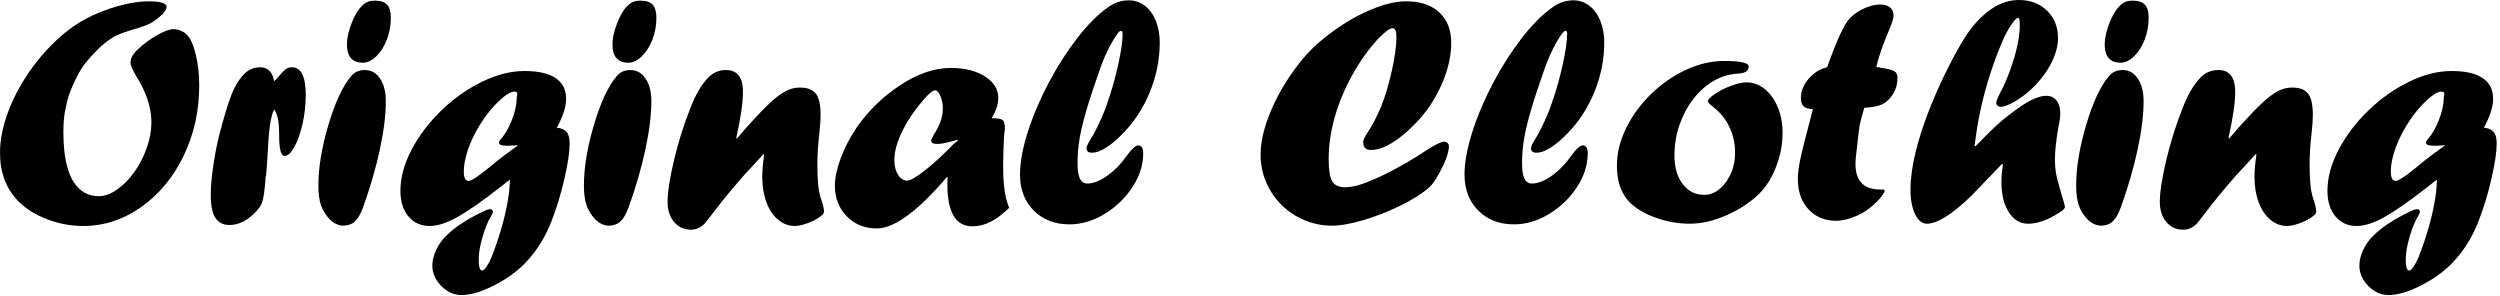
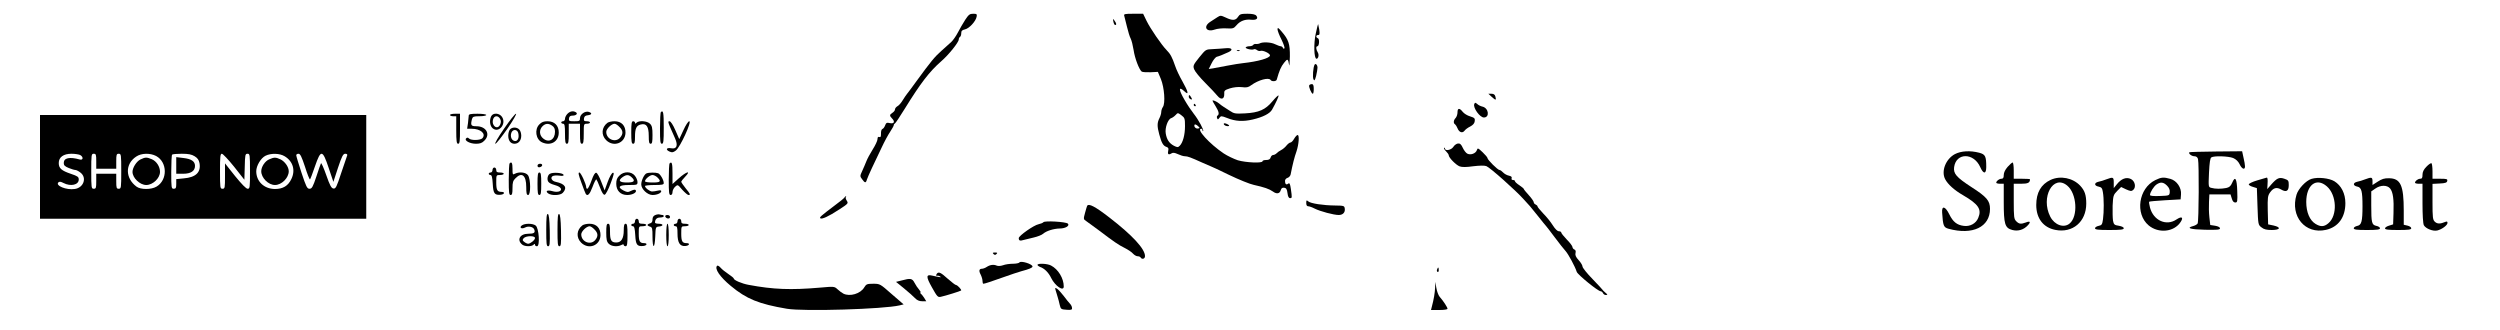
- <svg xmlns="http://www.w3.org/2000/svg" width="100%" height="100%" viewBox="0 0 753 89" version="1.1" xml:space="preserve" style="fill-rule:evenodd;clip-rule:evenodd;stroke-linejoin:round;stroke-miterlimit:2;">
-   <g transform="matrix(1.61681,0,0,1,-28.4459,-2.51953)">
-     <path d="M36.107,16.924C34.717,19.17 33.706,21.017 33.071,22.466C32.437,23.914 31.758,25.99 31.033,28.691C30.489,30.645 30.097,32.712 29.855,34.893C29.553,36.813 29.402,39.287 29.402,42.314C29.402,46.579 29.654,50.135 30.157,52.983C30.66,55.832 31.405,57.98 32.392,59.429C33.379,60.877 34.566,61.602 35.956,61.602C37.083,61.602 38.236,60.934 39.414,59.6C40.591,58.265 41.658,56.515 42.615,54.351C43.571,52.186 44.341,49.769 44.925,47.1C45.509,44.43 45.801,41.859 45.801,39.385C45.801,34.925 44.855,30.27 42.962,25.42C42.257,23.467 41.905,22.132 41.905,21.416C41.905,20.081 42.358,18.747 43.264,17.412C44.291,15.817 45.469,14.401 46.797,13.164C48.126,11.927 49.173,11.309 49.938,11.309C50.381,11.309 50.849,11.479 51.343,11.821C51.836,12.163 52.213,12.594 52.475,13.115C53.119,14.189 53.653,16.167 54.076,19.048C54.499,21.929 54.71,24.98 54.71,28.203C54.71,35.885 53.739,42.974 51.796,49.468C49.853,55.962 47.215,61.105 43.883,64.897C40.551,68.69 36.942,70.586 33.056,70.586C30.822,70.586 28.607,69.919 26.412,68.584C24.218,67.249 22.436,65.459 21.067,63.213C18.752,59.469 17.594,54.57 17.594,48.516C17.594,45 18.017,41.273 18.862,37.334C19.708,33.395 20.871,29.562 22.35,25.835C23.83,22.108 25.542,18.698 27.484,15.605C29.427,12.513 31.426,10.072 33.479,8.281C35.352,6.654 37.365,5.352 39.519,4.375C41.674,3.398 43.566,2.91 45.197,2.91C47.492,2.91 48.64,3.48 48.64,4.619C48.64,5.075 48.398,5.775 47.915,6.719C47.029,8.053 46.259,8.997 45.605,9.551C44.95,10.104 43.878,10.723 42.388,11.406C40.778,12.188 39.61,12.896 38.885,13.53C38.16,14.165 37.234,15.296 36.107,16.924Z" style="fill-rule:nonzero;" />
-     <path d="M67.183,55.107L67.062,56.084C67.062,56.637 67.022,57.435 66.941,58.477C66.861,60.072 66.75,61.374 66.609,62.383C66.468,63.392 66.257,64.23 65.975,64.897C65.693,65.565 65.31,66.273 64.827,67.021C63.357,69.202 61.877,70.293 60.388,70.293C59.18,70.293 58.289,69.577 57.715,68.145C57.141,66.712 56.854,64.401 56.854,61.211C56.854,58.672 57.03,55.539 57.383,51.812C57.735,48.084 58.163,44.74 58.666,41.777L58.908,40.508C58.908,40.313 58.968,39.906 59.089,39.287C59.834,34.86 60.518,31.58 61.143,29.448C61.767,27.316 62.522,25.599 63.408,24.297C64.193,23.288 65.079,22.783 66.065,22.783C67.495,22.783 68.36,24.183 68.662,26.982C68.944,26.592 69.216,26.136 69.478,25.615C70.062,24.476 70.515,23.719 70.837,23.345C71.159,22.97 71.532,22.783 71.954,22.783C73.686,22.783 74.552,25.55 74.552,31.084C74.552,34.111 74.35,37.041 73.948,39.873C73.545,42.705 73.036,45.016 72.422,46.807C71.808,48.597 71.199,49.492 70.595,49.492C69.931,49.492 69.599,47.458 69.599,43.389C69.599,41.24 69.523,39.556 69.372,38.335C69.221,37.114 68.985,36.162 68.662,35.479C68.058,37.301 67.666,41.468 67.485,47.979C67.344,51.755 67.243,54.131 67.183,55.107Z" style="fill-rule:nonzero;" />
-     <path d="M81.432,70.488C80.526,70.391 79.702,69.723 78.958,68.486C78.214,67.184 77.686,65.776 77.375,64.263C77.063,62.749 76.907,60.788 76.907,58.379C76.907,53.008 77.526,46.945 78.764,40.19C80.003,33.436 81.407,28.545 82.977,25.518C83.601,24.248 84.466,23.613 85.573,23.613C86.741,23.613 87.682,24.476 88.396,26.201C89.111,27.926 89.468,30.188 89.468,32.988C89.468,37.121 89.1,41.963 88.364,47.512C87.627,53.062 86.593,58.831 85.262,64.82C84.739,67.231 84.095,68.859 83.331,69.706C82.808,70.228 82.195,70.488 81.491,70.488L81.432,70.488ZM85.061,21.416C83.169,21.318 82.222,19.479 82.222,15.898C82.222,14.108 82.499,12.033 83.053,9.673C83.607,7.313 84.236,5.563 84.94,4.424C85.303,3.805 85.67,3.366 86.043,3.105C86.415,2.845 86.893,2.715 87.477,2.715C88.484,2.715 89.224,3.114 89.697,3.911C90.17,4.709 90.407,6.035 90.407,7.891C90.407,10.202 90.16,12.391 89.667,14.458C89.173,16.525 88.514,18.201 87.689,19.487C86.863,20.773 86.018,21.416 85.152,21.416L85.061,21.416Z" style="fill-rule:nonzero;" />
-     <path d="M114.144,46.221L114.144,46.416L114.023,46.221C113.902,46.286 113.741,46.318 113.54,46.318C113.158,46.383 112.674,46.416 112.09,46.416C111.064,46.416 110.55,46.107 110.55,45.488C110.55,45.163 110.681,44.772 110.943,44.316C111.708,42.917 112.367,41.077 112.921,38.799C113.475,36.52 113.782,34.453 113.842,32.598C113.842,32.142 113.862,31.735 113.902,31.377C113.923,31.247 113.938,31.133 113.948,31.035C113.958,30.938 113.963,30.856 113.963,30.791C113.963,30.335 113.772,30.107 113.389,30.107C112.604,30.107 111.396,31.475 109.765,34.209C108.738,35.967 107.772,38.05 106.866,40.459C105.96,42.868 105.255,45.277 104.752,47.686C104.248,50.094 103.997,52.259 103.997,54.18C103.997,56.068 104.289,57.012 104.873,57.012C105.436,57.012 106.856,55.482 109.131,52.422C110.158,50.99 111.829,48.923 114.144,46.221ZM112.604,56.621L111.788,57.598C111.728,57.695 111.632,57.826 111.502,57.988C111.371,58.151 111.205,58.363 111.003,58.623C107.52,63.018 104.787,66.11 102.804,67.9C100.821,69.691 99.094,70.586 97.625,70.586C95.994,70.586 94.68,69.626 93.683,67.705C92.687,65.785 92.188,63.213 92.188,59.99C92.188,55.986 92.888,51.844 94.287,47.563C95.687,43.283 97.534,39.352 99.829,35.771C102.124,32.191 104.641,29.318 107.379,27.153C110.117,24.989 112.765,23.906 115.322,23.906C117.839,23.906 119.756,24.606 121.075,26.006C122.394,27.406 123.053,29.505 123.053,32.305C123.053,34.648 122.479,37.546 121.332,40.996C122.157,41.094 122.761,41.509 123.144,42.241C123.526,42.974 123.718,44.121 123.718,45.684C123.718,48.223 123.395,51.763 122.751,56.304C122.107,60.845 121.322,65.036 120.396,68.877C119.268,73.727 117.657,77.943 115.564,81.523C113.973,84.225 112,86.545 109.644,88.481C107.289,90.418 105.265,91.387 103.574,91.387C102.165,91.387 100.906,90.475 99.799,88.652C98.692,86.829 98.138,84.779 98.138,82.5C98.138,80.97 98.38,79.383 98.863,77.739C99.346,76.095 99.97,74.687 100.735,73.516C102.306,70.944 104.611,68.503 107.651,66.191C108.215,65.736 108.648,65.508 108.95,65.508C109.07,65.508 109.181,65.589 109.282,65.752C109.383,65.915 109.433,66.094 109.433,66.289C109.433,66.517 109.312,66.956 109.07,67.607C108.466,69.268 107.933,71.392 107.47,73.979C107.007,76.567 106.775,78.805 106.775,80.693C106.775,82.907 106.987,84.014 107.409,84.014C107.631,84.014 107.908,83.615 108.24,82.817C108.573,82.02 108.87,81.117 109.131,80.107C110.843,73.076 111.938,66.565 112.416,60.574C112.479,59.695 112.541,58.378 112.604,56.621Z" style="fill-rule:nonzero;" />
-     <path d="M130.9,70.488C129.995,70.391 129.17,69.723 128.426,68.486C127.682,67.184 127.154,65.776 126.843,64.263C126.531,62.749 126.375,60.788 126.375,58.379C126.375,53.008 126.994,46.945 128.233,40.19C129.471,33.436 130.875,28.545 132.445,25.518C133.069,24.248 133.934,23.613 135.041,23.613C136.209,23.613 137.15,24.476 137.864,26.201C138.579,27.926 138.936,30.188 138.936,32.988C138.936,37.121 138.568,41.963 137.832,47.512C137.095,53.062 136.061,58.831 134.73,64.82C134.207,67.231 133.563,68.859 132.799,69.706C132.277,70.228 131.663,70.488 130.96,70.488L130.9,70.488ZM134.529,21.416C132.637,21.318 131.69,19.479 131.69,15.898C131.69,14.108 131.967,12.033 132.521,9.673C133.075,7.313 133.704,5.563 134.408,4.424C134.771,3.805 135.138,3.366 135.511,3.105C135.883,2.845 136.361,2.715 136.945,2.715C137.952,2.715 138.692,3.114 139.165,3.911C139.638,4.709 139.875,6.035 139.875,7.891C139.875,10.202 139.628,12.391 139.135,14.458C138.642,16.525 137.982,18.201 137.157,19.487C136.331,20.773 135.486,21.416 134.62,21.416L134.529,21.416Z" style="fill-rule:nonzero;" />
-     <path d="M154.873,44.255L156.693,40.827C158.534,37.531 159.993,35.075 161.069,33.461C162.145,31.846 163.11,30.68 163.965,29.963C164.82,29.245 165.69,28.887 166.575,28.887C168.003,28.887 169.009,29.505 169.592,30.742C170.176,31.979 170.468,34.128 170.468,37.188C170.468,38.457 170.387,40.329 170.226,42.803C169.984,46.09 169.864,49.183 169.864,52.08C169.864,55.335 169.964,57.972 170.166,59.99C170.307,61.227 170.518,62.464 170.8,63.701C171.001,64.873 171.102,65.671 171.102,66.094C171.102,66.615 170.981,67.021 170.739,67.314C170.115,68.193 169.29,68.958 168.263,69.609C167.236,70.26 166.37,70.586 165.666,70.586C164.518,70.586 163.476,69.951 162.54,68.682C161.604,67.412 160.879,65.654 160.366,63.408C159.852,61.162 159.595,58.623 159.595,55.791C159.595,53.903 159.716,51.673 159.958,49.102L159.837,48.906C158.971,50.469 158.272,51.706 157.738,52.617C157.205,53.529 156.706,54.391 156.243,55.205C153.988,59.372 152.076,63.132 150.505,66.484C149.901,67.786 149.348,68.926 148.844,69.902C148.099,71.107 147.254,71.709 146.307,71.709C145.019,71.709 143.972,70.928 143.167,69.365C142.361,67.803 141.959,65.785 141.959,63.311C141.959,61.781 142.069,59.909 142.291,57.695C142.512,55.482 142.809,53.114 143.182,50.591C143.554,48.068 143.997,45.472 144.51,42.803C145.024,40.133 145.583,37.594 146.187,35.186C147.113,31.182 148.24,28.057 149.569,25.811C150.475,24.346 151.573,23.613 152.861,23.613C154.956,23.613 156.003,25.811 156.003,30.205C156.003,33.428 155.586,38.046 154.753,44.059L154.873,44.255Z" style="fill-rule:nonzero;" />
-     <path d="M195.957,44.609L195.383,44.902C193.933,45.553 192.886,45.879 192.242,45.879C191.457,45.879 191.064,45.553 191.064,44.902C191.064,44.674 191.225,44.072 191.547,43.096C192.675,40.329 193.239,37.725 193.239,35.283C193.239,33.883 193.088,32.606 192.786,31.45C192.484,30.295 192.151,29.717 191.789,29.717C191.467,29.717 190.974,30.27 190.309,31.377C188.437,34.665 186.952,38.034 185.855,41.484C184.757,44.935 184.209,48.011 184.209,50.713C184.209,52.503 184.435,53.984 184.888,55.156C185.341,56.328 185.91,56.914 186.595,56.914C187.178,56.914 188.271,55.905 189.871,53.887C191.472,51.868 193.269,49.199 195.262,45.879L196.077,44.805L195.957,44.609ZM194.145,55.791L194.145,55.986L194.024,55.791C192.151,59.339 190.435,62.244 188.875,64.507C187.314,66.769 185.875,68.47 184.556,69.609C183.237,70.749 182.024,71.318 180.917,71.318C178.662,71.318 176.8,70.098 175.33,67.656C173.86,65.215 173.125,62.122 173.125,58.379C173.125,56.068 173.488,53.333 174.212,50.176C174.937,47.018 175.934,43.926 177.202,40.898C179.316,35.951 181.974,31.751 185.175,28.301C188.477,24.753 191.658,22.979 194.718,22.979C197.295,22.979 199.415,23.833 201.076,25.542C202.737,27.251 203.567,29.408 203.567,32.012C203.567,33.932 203.154,35.967 202.329,38.115C203.416,38.115 204.101,38.302 204.382,38.677C204.664,39.051 204.805,39.922 204.805,41.289C204.805,41.159 204.755,41.826 204.654,43.291C204.533,46.514 204.473,49.525 204.473,52.324C204.473,53.789 204.483,54.896 204.503,55.645C204.523,56.393 204.564,57.256 204.624,58.232C204.684,59.209 204.745,59.99 204.805,60.576C204.966,62.106 205.228,63.62 205.591,65.117C204.382,67.038 203.225,68.446 202.117,69.341C201.01,70.236 199.883,70.684 198.735,70.684C195.634,70.684 194.084,66.484 194.084,58.086C194.084,57.109 194.104,56.344 194.145,55.791Z" style="fill-rule:nonzero;" />
-     <path d="M223.892,33.477C224.697,29.798 225.372,25.949 225.915,21.929C226.459,17.909 226.731,14.824 226.731,12.676C226.731,12.09 226.63,11.797 226.429,11.797C226.107,11.797 225.543,12.961 224.737,15.288C223.932,17.616 223.258,19.984 222.714,22.393C221.546,27.699 220.645,32.101 220.011,35.601C219.377,39.1 218.939,42.038 218.697,44.414C218.456,46.79 218.335,49.215 218.335,51.689C218.335,53.805 218.481,55.352 218.773,56.328C219.065,57.305 219.533,57.793 220.177,57.793C221.285,57.793 222.523,57.004 223.892,55.425C225.261,53.846 226.499,51.771 227.607,49.199C228.472,47.279 229.147,46.318 229.63,46.318C230.254,46.318 230.566,47.116 230.566,48.711C230.566,52.194 229.892,55.596 228.543,58.916C227.194,62.236 225.457,64.93 223.333,66.997C221.209,69.064 219.04,70.098 216.825,70.098C214.107,70.098 211.892,68.714 210.181,65.947C208.47,63.18 207.614,59.567 207.614,55.107C207.614,51.462 208.097,47.189 209.064,42.29C210.03,37.391 211.324,32.459 212.944,27.495C214.565,22.531 216.342,18.031 218.275,13.994C220.207,9.958 222.12,6.865 224.013,4.717C225.18,3.317 226.479,2.617 227.909,2.617C228.996,2.617 229.982,3.162 230.868,4.253C231.754,5.343 232.439,6.865 232.922,8.818C233.405,10.771 233.647,12.936 233.647,15.313C233.647,20.423 233.027,25.42 231.789,30.303C230.551,35.186 228.825,39.417 226.61,42.998C225.563,44.723 224.556,46.074 223.59,47.051C222.623,48.027 221.778,48.516 221.053,48.516C220.348,48.516 219.996,48.076 219.996,47.197C219.996,46.709 220.258,45.781 220.781,44.414C221.486,42.624 222.311,39.922 223.258,36.309C223.338,35.951 223.429,35.568 223.529,35.161C223.63,34.754 223.751,34.193 223.892,33.477Z" style="fill-rule:nonzero;" />
-     <path d="M274.9,34.6C275.685,31.344 276.355,27.69 276.908,23.638C277.462,19.585 277.739,16.24 277.739,13.604C277.739,11.878 277.487,11.016 276.984,11.016C276.521,11.016 275.675,12.008 274.447,13.994C272.615,17.184 270.984,20.854 269.555,25.005C268.125,29.155 267.028,33.395 266.263,37.725C265.498,42.054 265.115,46.286 265.115,50.42C265.115,53.675 265.332,55.905 265.765,57.109C266.197,58.314 267.018,58.916 268.226,58.916C269.273,58.916 270.571,58.444 272.122,57.5C275.625,55.254 279.329,52.048 283.235,47.881C284.967,46.09 286.064,45.195 286.527,45.195C287.192,45.195 287.524,45.732 287.524,46.807L287.524,46.904C287.423,48.369 287.111,50.029 286.588,51.885C285.541,55.465 284.635,57.809 283.87,58.916C282.581,60.771 280.814,62.594 278.569,64.385C276.325,66.175 274.024,67.64 271.669,68.779C269.313,69.919 267.34,70.488 265.749,70.488C263.917,70.488 262.186,69.927 260.555,68.804C258.924,67.681 257.505,66.143 256.297,64.189C255.089,62.236 254.142,59.958 253.458,57.354C252.773,54.749 252.431,51.966 252.431,49.004C252.431,46.758 252.653,44.325 253.096,41.704C253.538,39.084 254.183,36.341 255.028,33.477C255.874,30.612 256.83,27.926 257.897,25.42C258.522,23.923 259.171,22.49 259.845,21.123C260.52,19.756 261.265,18.421 262.08,17.119C262.896,15.817 263.786,14.564 264.753,13.359C265.719,12.155 266.605,11.13 267.41,10.283C268.82,8.753 270.279,7.419 271.789,6.279C273.3,5.14 274.699,4.294 275.987,3.74C277.276,3.187 278.454,2.91 279.521,2.91C282.158,2.91 284.222,4.017 285.712,6.23C287.202,8.444 287.947,11.504 287.947,15.41C287.947,19.512 287.322,23.8 286.074,28.276C284.826,32.752 283.165,36.667 281.091,40.02C279.662,42.396 278.242,44.268 276.833,45.635C275.424,47.002 274.155,47.686 273.028,47.686C272.041,47.686 271.548,46.921 271.548,45.391C271.548,44.674 271.82,43.682 272.363,42.412C273.128,40.654 273.974,38.05 274.9,34.6Z" style="fill-rule:nonzero;" />
-     <path d="M306.701,33.477C307.506,29.798 308.181,25.949 308.724,21.929C309.268,17.909 309.54,14.824 309.54,12.676C309.54,12.09 309.439,11.797 309.238,11.797C308.916,11.797 308.352,12.961 307.547,15.288C306.741,17.616 306.067,19.984 305.523,22.393C304.355,27.699 303.454,32.101 302.82,35.601C302.186,39.1 301.748,42.038 301.507,44.414C301.265,46.79 301.144,49.215 301.144,51.689C301.144,53.805 301.29,55.352 301.582,56.328C301.874,57.305 302.342,57.793 302.986,57.793C304.094,57.793 305.332,57.004 306.701,55.425C308.07,53.846 309.308,51.771 310.416,49.199C311.281,47.279 311.956,46.318 312.439,46.318C313.063,46.318 313.375,47.116 313.375,48.711C313.375,52.194 312.701,55.596 311.352,58.916C310.003,62.236 308.266,64.93 306.142,66.997C304.018,69.064 301.849,70.098 299.634,70.098C296.916,70.098 294.701,68.714 292.99,65.947C291.279,63.18 290.423,59.567 290.423,55.107C290.423,51.462 290.906,47.189 291.873,42.29C292.839,37.391 294.133,32.459 295.753,27.495C297.374,22.531 299.151,18.031 301.084,13.994C303.017,9.958 304.929,6.865 306.822,4.717C307.99,3.317 309.288,2.617 310.718,2.617C311.805,2.617 312.791,3.162 313.677,4.253C314.563,5.343 315.248,6.865 315.731,8.818C316.214,10.771 316.456,12.936 316.456,15.313C316.456,20.423 315.837,25.42 314.598,30.303C313.36,35.186 311.634,39.417 309.419,42.998C308.372,44.723 307.365,46.074 306.399,47.051C305.433,48.027 304.587,48.516 303.862,48.516C303.158,48.516 302.805,48.076 302.805,47.197C302.805,46.709 303.067,45.781 303.59,44.414C304.295,42.624 305.121,39.922 306.067,36.309C306.147,35.951 306.238,35.568 306.339,35.161C306.439,34.754 306.56,34.193 306.701,33.477Z" style="fill-rule:nonzero;" />
-     <path d="M338.864,20.879C341.864,20.879 343.364,21.449 343.364,22.588C343.364,23.89 342.69,24.59 341.341,24.688C339.71,24.85 338.19,25.599 336.78,26.934C335.371,28.268 334.118,30.091 333.021,32.402C331.923,34.714 331.068,37.318 330.454,40.215C329.839,43.112 329.532,46.172 329.532,49.395C329.532,52.943 330.046,55.799 331.073,57.964C332.099,60.129 333.438,61.211 335.089,61.211C336.619,61.211 337.958,59.941 339.106,57.402C340.254,54.863 340.827,51.901 340.827,48.516C340.827,45.749 340.47,43.153 339.755,40.728C339.04,38.302 337.999,36.26 336.629,34.6C336.046,33.851 335.754,33.314 335.754,32.988C335.754,32.533 336.166,31.833 336.992,30.889C337.918,29.88 338.955,29.033 340.103,28.35C341.25,27.666 342.217,27.324 343.002,27.324C343.908,27.324 344.768,27.707 345.584,28.472C346.399,29.237 347.119,30.327 347.743,31.743C348.367,33.159 348.845,34.787 349.178,36.626C349.51,38.465 349.676,40.426 349.676,42.51C349.676,45.96 349.273,49.37 348.468,52.739C347.663,56.108 346.606,58.835 345.297,60.918C343.606,63.555 341.567,65.711 339.181,67.388C336.796,69.064 334.526,69.902 332.371,69.902C330.277,69.902 328.199,69.316 326.135,68.145C324.071,66.973 322.435,65.426 321.227,63.506C319.617,60.902 318.811,57.207 318.811,52.422C318.811,48.646 319.385,44.87 320.533,41.094C321.68,37.318 323.236,33.892 325.199,30.815C327.162,27.739 329.326,25.314 331.692,23.54C334.057,21.766 336.448,20.879 338.864,20.879Z" style="fill-rule:nonzero;" />
-     <path d="M357.981,22.783L358.102,22.197C359.432,16.143 360.581,11.878 361.549,9.404C362.013,8.232 362.658,7.191 363.484,6.279C365.036,4.684 366.498,3.887 367.868,3.887C368.675,3.887 369.289,4.18 369.713,4.767C370.136,5.353 370.348,6.201 370.348,7.309C370.348,8.059 370.044,9.587 369.436,11.895C368.403,15.735 367.633,19.331 367.127,22.683C367.469,22.748 367.802,22.846 368.125,22.976C369.334,23.269 370.13,23.603 370.513,23.978C370.896,24.352 371.088,25.028 371.088,26.004C371.088,27.73 370.816,29.326 370.273,30.791C369.73,32.256 369.015,33.331 368.13,34.015C367.466,34.503 366.39,34.829 364.901,34.992C364.642,36.262 364.354,38.004 364.035,40.219C363.856,42.174 363.657,44.877 363.438,48.329C363.317,49.597 363.256,50.785 363.256,51.891C363.256,57.03 364.797,59.6 367.877,59.6L368.149,59.6C368.512,59.6 368.693,59.697 368.693,59.893C368.693,60.413 368.35,61.292 367.666,62.529C366.981,63.766 366.226,64.857 365.401,65.801C364.515,66.777 363.548,67.559 362.499,68.145C361.451,68.73 360.503,69.023 359.656,69.023C357.538,69.023 355.818,67.868 354.497,65.557C353.175,63.245 352.515,60.186 352.515,56.377C352.515,54.749 352.691,52.617 353.043,49.98C353.396,47.344 353.944,43.812 354.689,39.385C354.81,38.604 354.941,37.782 355.082,36.919C355.223,36.056 355.303,35.544 355.323,35.381C354.518,35.348 353.944,35.072 353.602,34.551C353.26,34.03 353.089,33.184 353.089,32.012C353.089,29.961 353.577,28.024 354.553,26.201C355.53,24.378 356.672,23.239 357.981,22.783Z" style="fill-rule:nonzero;" />
-     <path d="M393.859,10.479L393.859,9.697C393.859,8.493 393.758,7.891 393.557,7.891C393.295,7.891 392.888,8.542 392.334,9.844C391.78,11.146 391.282,12.594 390.839,14.189C389.732,18.258 388.755,22.563 387.91,27.104C387.064,31.646 386.41,36.178 385.947,40.703C385.785,42.461 385.614,44.365 385.433,46.416L385.584,46.611C387.597,43.258 389.097,40.882 390.084,39.482C391.07,38.083 392.349,36.488 393.919,34.697C395.892,32.484 397.523,31.377 398.812,31.377C399.637,31.377 400.277,31.857 400.73,32.817C401.183,33.778 401.409,35.104 401.409,36.797C401.409,37.773 401.288,39.173 401.047,40.996C400.624,44.837 400.412,48.076 400.412,50.713C400.412,51.917 400.473,53.187 400.594,54.521C400.694,55.563 401.027,57.663 401.59,60.82C402.053,63.229 402.285,64.564 402.285,64.824C402.285,65.28 401.953,65.833 401.288,66.484C399.154,68.763 397.191,69.902 395.399,69.902C393.929,69.902 392.737,68.745 391.82,66.432C390.904,64.118 390.446,61.104 390.446,57.389C390.446,55.922 390.537,54.146 390.718,52.06L390.567,51.865C387.709,56.629 385.797,59.843 384.831,61.507C381.246,67.104 378.488,69.902 376.555,69.902C375.669,69.902 374.939,68.95 374.365,67.046C373.791,65.142 373.504,62.66 373.504,59.6C373.504,53.024 374.762,44.626 377.279,34.404C378.286,30.433 379.353,26.632 380.48,23.003C381.608,19.373 382.685,16.24 383.712,13.604C384.457,11.748 385.237,10.129 386.052,8.745C386.868,7.362 387.693,6.206 388.529,5.278C389.364,4.351 390.215,3.659 391.081,3.203C391.946,2.747 392.812,2.52 393.678,2.52C395.832,2.52 397.589,3.594 398.948,5.742C400.307,7.891 400.986,10.641 400.986,13.994C400.986,16.338 400.574,18.828 399.748,21.465C398.923,24.102 397.765,26.608 396.275,28.984C395.329,30.482 394.257,31.808 393.059,32.964C391.861,34.119 390.93,34.697 390.265,34.697C390.064,34.697 389.883,34.583 389.722,34.355C389.56,34.128 389.48,33.835 389.48,33.477C389.48,32.988 389.742,31.93 390.265,30.303C390.869,28.512 391.463,26.323 392.047,23.735C392.631,21.147 393.079,18.69 393.391,16.362C393.703,14.035 393.859,12.074 393.859,10.479Z" style="fill-rule:nonzero;" />
-     <path d="M408.893,70.488C407.988,70.391 407.163,69.723 406.419,68.486C405.675,67.184 405.148,65.776 404.836,64.263C404.524,62.749 404.369,60.788 404.369,58.379C404.369,53.008 404.988,46.945 406.226,40.19C407.464,33.436 408.868,28.545 410.438,25.518C411.062,24.248 411.928,23.613 413.035,23.613C414.202,23.613 415.143,24.476 415.858,26.201C416.572,27.926 416.93,30.188 416.93,32.988C416.93,37.121 416.561,41.963 415.825,47.512C415.089,53.062 414.055,58.831 412.723,64.82C412.2,67.231 411.557,68.859 410.793,69.706C410.27,70.228 409.657,70.488 408.953,70.488L408.893,70.488ZM412.523,21.416C410.63,21.318 409.684,19.479 409.684,15.898C409.684,14.108 409.961,12.033 410.514,9.673C411.068,7.313 411.697,5.563 412.402,4.424C412.764,3.805 413.132,3.366 413.504,3.105C413.877,2.845 414.355,2.715 414.939,2.715C415.945,2.715 416.685,3.114 417.158,3.911C417.632,4.709 417.868,6.035 417.868,7.891C417.868,10.202 417.622,12.391 417.128,14.458C416.635,16.525 415.976,18.201 415.15,19.487C414.325,20.773 413.479,21.416 412.613,21.416L412.523,21.416Z" style="fill-rule:nonzero;" />
-     <path d="M432.867,44.255L434.687,40.827C436.528,37.531 437.986,35.075 439.062,33.461C440.138,31.846 441.104,30.68 441.959,29.963C442.814,29.245 443.684,28.887 444.569,28.887C445.997,28.887 447.003,29.505 447.586,30.742C448.169,31.979 448.461,34.128 448.461,37.188C448.461,38.457 448.381,40.329 448.219,42.803C447.978,46.09 447.857,49.183 447.857,52.08C447.857,55.335 447.958,57.972 448.159,59.99C448.3,61.227 448.511,62.464 448.793,63.701C448.995,64.873 449.095,65.671 449.095,66.094C449.095,66.615 448.974,67.021 448.733,67.314C448.109,68.193 447.283,68.958 446.256,69.609C445.23,70.26 444.364,70.586 443.659,70.586C442.512,70.586 441.47,69.951 440.533,68.682C439.597,67.412 438.872,65.654 438.359,63.408C437.846,61.162 437.589,58.623 437.589,55.791C437.589,53.903 437.71,51.673 437.951,49.102L437.831,48.906C436.965,50.469 436.265,51.706 435.732,52.617C435.198,53.529 434.7,54.391 434.237,55.205C431.982,59.372 430.069,63.132 428.499,66.484C427.895,67.786 427.341,68.926 426.838,69.902C426.093,71.107 425.247,71.709 424.301,71.709C423.012,71.709 421.965,70.928 421.16,69.365C420.355,67.803 419.952,65.785 419.952,63.311C419.952,61.781 420.063,59.909 420.284,57.695C420.506,55.482 420.803,53.114 421.175,50.591C421.548,48.068 421.991,45.472 422.504,42.803C423.017,40.133 423.576,37.594 424.18,35.186C425.106,31.182 426.234,28.057 427.563,25.811C428.469,24.346 429.566,23.613 430.855,23.613C432.949,23.613 433.996,25.811 433.996,30.205C433.996,33.428 433.579,38.046 432.746,44.059L432.867,44.255Z" style="fill-rule:nonzero;" />
-     <path d="M473.135,46.221L473.135,46.416L473.014,46.221C472.893,46.286 472.732,46.318 472.531,46.318C472.148,46.383 471.665,46.416 471.081,46.416C470.054,46.416 469.541,46.107 469.541,45.488C469.541,45.163 469.672,44.772 469.933,44.316C470.699,42.917 471.358,41.077 471.912,38.799C472.465,36.52 472.772,34.453 472.833,32.598C472.833,32.142 472.853,31.735 472.893,31.377C472.913,31.247 472.928,31.133 472.938,31.035C472.948,30.938 472.953,30.856 472.953,30.791C472.953,30.335 472.762,30.107 472.38,30.107C471.594,30.107 470.386,31.475 468.756,34.209C467.729,35.967 466.762,38.05 465.856,40.459C464.95,42.868 464.246,45.277 463.742,47.686C463.239,50.094 462.987,52.259 462.987,54.18C462.987,56.068 463.279,57.012 463.863,57.012C464.427,57.012 465.846,55.482 468.121,52.422C469.148,50.99 470.819,48.923 473.135,46.221ZM471.594,56.621L470.779,57.598C470.719,57.695 470.623,57.826 470.492,57.988C470.361,58.151 470.195,58.363 469.994,58.623C466.511,63.018 463.778,66.11 461.794,67.9C459.811,69.691 458.085,70.586 456.615,70.586C454.984,70.586 453.671,69.626 452.674,67.705C451.677,65.785 451.179,63.213 451.179,59.99C451.179,55.986 451.879,51.844 453.278,47.563C454.677,43.283 456.525,39.352 458.82,35.771C461.115,32.191 463.632,29.318 466.37,27.153C469.108,24.989 471.756,23.906 474.312,23.906C476.829,23.906 478.747,24.606 480.066,26.006C481.384,27.406 482.044,29.505 482.044,32.305C482.044,34.648 481.47,37.546 480.322,40.996C481.148,41.094 481.752,41.509 482.134,42.241C482.517,42.974 482.708,44.121 482.708,45.684C482.708,48.223 482.386,51.763 481.742,56.304C481.097,60.845 480.312,65.036 479.386,68.877C478.259,73.727 476.648,77.943 474.554,81.523C472.964,84.225 470.99,86.545 468.635,88.481C466.279,90.418 464.256,91.387 462.565,91.387C461.155,91.387 459.897,90.475 458.79,88.652C457.682,86.829 457.129,84.779 457.129,82.5C457.129,80.97 457.37,79.383 457.853,77.739C458.337,76.095 458.961,74.687 459.726,73.516C461.296,70.944 463.601,68.503 466.642,66.191C467.205,65.736 467.638,65.508 467.94,65.508C468.061,65.508 468.172,65.589 468.272,65.752C468.373,65.915 468.423,66.094 468.423,66.289C468.423,66.517 468.303,66.956 468.061,67.607C467.457,69.268 466.924,71.392 466.46,73.979C465.997,76.567 465.766,78.805 465.766,80.693C465.766,82.907 465.977,84.014 466.4,84.014C466.621,84.014 466.898,83.615 467.231,82.817C467.563,82.02 467.86,81.117 468.122,80.107C469.834,73.076 470.928,66.565 471.407,60.574C471.469,59.695 471.532,58.378 471.594,56.621Z" style="fill-rule:nonzero;" />
+ <svg xmlns="http://www.w3.org/2000/svg" version="1.0" width="2000pt" height="264pt" viewBox="0 0 2000 264" preserveAspectRatio="xMidYMid meet">
+   <g transform="translate(0,264) scale(0.1,-0.1)" fill="#000000" stroke="none">
+     <path d="M7722 2482 c-17 -27 -44 -72 -59 -102 -15 -29 -39 -63 -53 -76 -14 -12 -49 -44 -79 -71 -54 -48 -83 -83 -199 -242 -34 -47 -68 -93 -75 -101 -7 -8 -23 -32 -36 -53 -12 -20 -31 -42 -42 -47 -10 -6 -19 -17 -19 -25 0 -8 -9 -20 -20 -27 -24 -15 -25 -24 -5 -44 27 -27 19 -46 -15 -39 -26 6 -31 3 -39 -18 -5 -14 -15 -27 -22 -29 -7 -2 -12 -19 -11 -37 0 -24 -3 -31 -14 -27 -9 4 -14 -2 -14 -17 0 -12 -17 -49 -38 -82 -21 -33 -44 -76 -51 -95 -8 -19 -22 -54 -33 -77 -19 -41 -19 -43 -1 -67 22 -31 30 -32 38 -3 4 12 22 54 40 92 18 39 52 111 76 160 23 50 55 109 71 132 15 23 28 46 28 51 0 6 4 12 9 14 5 2 40 55 79 118 126 204 197 297 292 380 60 52 140 152 140 174 0 8 5 18 10 21 6 3 10 17 10 30 0 18 7 25 30 30 33 7 86 64 93 101 4 21 1 24 -28 24 -27 0 -36 -7 -63 -48z" />
+     <path d="M8994 2513 c2 -10 12 -49 22 -88 9 -38 22 -81 30 -95 7 -14 17 -54 23 -91 9 -64 44 -156 65 -172 6 -4 38 -6 70 -5 l59 3 24 -57 c28 -69 37 -195 16 -224 -7 -10 -13 -28 -13 -40 0 -12 -7 -35 -15 -50 -18 -36 -19 -64 -1 -129 18 -68 32 -92 57 -100 16 -5 19 -13 15 -29 -7 -29 1 -38 24 -24 14 9 26 7 53 -5 19 -9 44 -17 56 -17 22 0 44 -8 139 -51 35 -16 65 -29 67 -29 3 0 69 -31 147 -69 79 -38 168 -74 198 -80 85 -19 123 -32 153 -53 31 -23 56 -18 64 13 4 14 12 19 27 17 16 -2 22 -12 26 -43 3 -27 10 -40 20 -40 17 0 17 2 7 73 -6 42 -11 51 -21 43 -16 -13 -26 -4 -26 22 0 10 9 21 20 24 11 3 22 15 25 27 16 82 30 138 47 185 19 58 24 131 9 131 -6 0 -18 -13 -28 -30 -9 -17 -23 -30 -29 -30 -7 0 -21 -11 -31 -23 -10 -13 -29 -30 -43 -37 -14 -7 -31 -19 -38 -27 -7 -7 -20 -13 -27 -13 -8 0 -17 -9 -20 -20 -4 -14 -15 -20 -36 -20 -16 0 -29 -4 -29 -10 0 -17 -134 -11 -198 8 -32 11 -83 35 -113 55 -113 76 -223 197 -179 197 6 0 10 -5 10 -12 0 -6 2 -9 5 -6 8 7 -37 90 -75 138 -19 24 -52 73 -72 108 -51 86 -51 117 -1 70 36 -34 29 -1 -17 80 -22 38 -49 94 -59 125 -24 70 -38 96 -69 127 -40 41 -129 171 -159 232 l-28 58 -78 0 c-70 0 -78 -2 -73 -17z m486 -882 c0 -70 -17 -132 -42 -157 -14 -14 -19 -14 -47 0 -37 20 -57 49 -65 98 -8 44 17 115 44 123 9 3 25 14 35 25 17 19 18 19 46 -2 27 -20 29 -27 29 -87z m105 -19 c-19 -4 -37 16 -28 31 3 4 14 0 25 -10 18 -16 19 -18 3 -21z" />
+     <path d="M9904 2505 c-19 -30 -45 -31 -99 -5 -37 17 -42 18 -65 3 -14 -9 -40 -26 -57 -37 -60 -38 -34 -86 33 -63 21 8 64 12 95 10 52 -3 59 -1 81 25 29 35 71 50 119 44 40 -4 58 10 39 33 -8 10 -32 15 -71 15 -51 0 -61 -3 -75 -25z" />
+     <path d="M8907 2467 c3 -15 9 -27 14 -27 13 0 11 13 -5 35 -13 18 -14 18 -9 -8z" />
+     <path d="M10526 2371 c-18 -80 -14 -201 6 -201 15 0 22 32 10 51 -14 22 -16 49 -3 49 15 0 19 59 4 64 -18 7 -16 26 2 26 12 0 14 8 9 43 -4 23 -8 43 -9 45 -1 1 -10 -33 -19 -77z" />
+     <path d="M10220 2406 c0 -11 14 -48 32 -83 17 -35 28 -66 23 -70 -4 -5 -10 -2 -12 5 -3 6 -10 12 -17 12 -7 0 -28 8 -47 17 -32 16 -101 19 -123 5 -6 -3 -18 -5 -28 -4 -9 2 -19 -2 -23 -8 -3 -5 -17 -10 -30 -10 -13 0 -26 -4 -29 -9 -7 -10 52 -24 65 -15 6 3 16 0 24 -6 8 -7 21 -10 29 -7 19 7 76 -20 76 -36 0 -22 -96 -49 -215 -62 -22 -2 -78 -11 -125 -20 -47 -9 -100 -19 -117 -22 l-33 -5 23 46 c12 25 31 49 42 52 20 5 49 17 93 37 41 19 27 37 -25 31 -27 -2 -73 -6 -103 -7 -54 -2 -54 -2 -106 -66 -48 -60 -51 -67 -41 -95 6 -17 45 -65 88 -108 43 -43 87 -90 98 -104 28 -35 56 -29 55 13 -2 28 2 32 45 46 29 9 65 13 95 10 38 -5 53 -2 75 15 59 43 142 65 156 42 9 -14 45 -12 49 3 21 74 34 104 58 134 28 36 33 35 41 -17 2 -14 5 17 6 68 1 102 -10 135 -68 202 -25 29 -30 32 -31 16z" />
+     <path d="M9898 2233 c7 -3 16 -2 19 1 4 3 -2 6 -13 5 -11 0 -14 -3 -6 -6z" />
+     <path d="M10517 2123 c-12 -19 -18 -103 -9 -118 7 -14 11 -9 21 28 6 25 11 55 11 66 0 21 -15 37 -23 24z" />
+     <path d="M10474 1958 c-7 -10 18 -68 28 -68 5 0 8 17 8 38 0 28 -4 39 -15 39 -9 0 -18 -4 -21 -9z" />
+     <path d="M11935 1864 c31 -28 37 -28 28 4 -4 15 -13 22 -31 22 l-25 0 28 -26z" />
+     <path d="M9510 1866 c0 -8 7 -16 15 -20 13 -4 14 -2 5 14 -13 23 -20 26 -20 6z" />
+     <path d="M10179 1829 c-56 -67 -108 -90 -219 -96 -77 -4 -88 -2 -119 19 -19 13 -43 28 -53 34 -10 6 -26 18 -35 26 -19 16 -53 31 -53 22 0 -2 11 -22 25 -44 26 -42 31 -65 15 -75 -5 -3 -7 -12 -3 -21 5 -12 7 -12 18 3 13 17 15 17 62 -1 67 -27 127 -30 205 -12 81 19 136 47 154 78 32 57 56 109 52 114 -3 3 -25 -18 -49 -47z" />
+     <path d="M11794 1807 c-11 -29 45 -107 77 -107 48 0 39 75 -11 87 -14 3 -33 12 -42 21 -16 13 -18 13 -24 -1z" />
+     <path d="M9550 1800 c0 -5 5 -10 11 -10 5 0 7 5 4 10 -3 6 -8 10 -11 10 -2 0 -4 -4 -4 -10z" />
+     <path d="M11660 1741 c0 -16 -7 -36 -15 -45 -17 -17 -20 -42 -4 -51 5 -4 14 -18 19 -31 13 -33 39 -42 56 -20 7 10 27 25 46 34 22 12 34 25 36 43 3 22 -2 27 -37 38 -22 6 -49 23 -59 36 -26 33 -42 32 -42 -4z" />
+     <path d="M4540 1730 c-11 -11 -20 -29 -20 -40 0 -11 -7 -20 -15 -20 -8 0 -15 -4 -15 -10 0 -5 7 -10 15 -10 12 0 15 -16 15 -80 0 -64 3 -80 15 -80 12 0 15 16 15 80 l0 80 45 0 45 0 0 -80 c0 -64 3 -80 15 -80 12 0 15 16 15 80 0 79 0 80 25 80 14 0 25 5 25 10 0 6 -12 10 -26 10 -21 0 -25 4 -22 23 2 16 11 23 31 25 32 4 36 18 7 27 -30 9 -70 -20 -70 -50 0 -23 -4 -25 -46 -25 -41 0 -45 2 -42 23 2 16 10 22 28 22 29 0 45 16 27 27 -21 13 -46 9 -67 -12z" />
+     <path d="M5287 1743 c-4 -3 -7 -62 -7 -130 0 -103 2 -123 15 -123 13 0 15 21 15 130 0 119 -4 142 -23 123z" />
+     <path d="M3600 1720 c0 -5 11 -10 25 -10 l25 0 0 -110 c0 -91 3 -110 15 -110 13 0 15 20 15 120 l0 120 -40 0 c-22 0 -40 -4 -40 -10z" />
+     <path d="M3750 1716 c0 -7 -3 -34 -6 -60 l-7 -46 36 0 c71 0 117 -39 87 -75 -15 -18 -91 -20 -108 -3 -9 9 -15 9 -23 1 -17 -17 29 -43 79 -43 32 0 49 6 67 25 51 50 15 115 -63 115 -44 0 -49 7 -36 58 6 19 13 22 60 22 30 0 54 5 54 10 0 6 -30 10 -70 10 -52 0 -70 -3 -70 -14z" />
+     <path d="M3930 1711 c-16 -32 -12 -76 10 -96 49 -44 114 33 76 90 -21 31 -70 35 -86 6z m71 -22 c8 -16 8 -28 0 -46 -21 -45 -70 -11 -57 40 8 33 40 36 57 6z" />
+     <path d="M4032 1610 c-47 -67 -77 -120 -69 -120 7 0 50 54 96 120 46 67 76 120 69 120 -8 0 -51 -54 -96 -120z" />
+     <path d="M320 1305 l0 -415 1305 0 1305 0 0 415 0 415 -1305 0 -1305 0 0 -415z m321 95 c28 -15 25 -44 -3 -36 -82 23 -128 13 -128 -28 0 -19 9 -27 40 -40 22 -9 46 -16 54 -16 7 0 25 -9 40 -21 53 -41 25 -121 -46 -131 -68 -10 -157 27 -131 53 8 8 20 6 41 -5 58 -30 122 -15 122 28 0 21 -9 27 -62 45 -77 26 -98 45 -98 87 0 47 38 74 102 74 27 0 58 -5 69 -10z m129 -50 l0 -60 80 0 80 0 0 60 c0 53 2 60 20 60 19 0 20 -7 20 -140 0 -133 -1 -140 -20 -140 -18 0 -20 7 -20 60 l0 60 -80 0 -80 0 0 -60 c0 -53 -2 -60 -20 -60 -19 0 -20 7 -20 140 0 133 1 140 20 140 18 0 20 -7 20 -60z m479 42 c91 -49 93 -192 3 -245 -42 -25 -127 -25 -160 0 -91 68 -92 181 -3 240 42 29 112 30 160 5z m308 -2 c23 -14 34 -29 39 -55 13 -73 -29 -114 -126 -122 l-60 -6 0 -38 c0 -32 -3 -39 -20 -39 -19 0 -20 7 -20 133 0 74 3 137 7 140 3 4 38 7 77 7 53 0 79 -5 103 -20z m316 -84 l82 -104 3 104 c2 96 4 104 22 104 19 0 20 -7 20 -140 0 -131 -1 -140 -19 -140 -12 0 -48 37 -100 101 l-81 102 0 -102 c0 -94 -1 -101 -20 -101 -19 0 -20 7 -20 140 0 118 2 140 15 140 8 0 52 -47 98 -104z m404 84 c67 -40 88 -112 54 -182 -26 -55 -67 -80 -132 -80 -87 1 -149 61 -149 142 0 44 37 106 74 124 44 22 114 20 153 -4z m163 -84 c18 -58 36 -103 40 -101 3 2 21 49 40 105 47 136 60 135 110 -15 l37 -110 37 113 c31 93 41 112 58 112 12 0 18 -5 16 -12 -3 -7 -24 -71 -48 -141 -37 -113 -44 -128 -63 -125 -16 2 -28 24 -57 107 -20 57 -39 100 -42 95 -3 -5 -20 -53 -37 -106 -28 -84 -36 -98 -55 -98 -19 0 -27 16 -64 128 -23 70 -42 133 -42 140 0 7 8 12 18 12 14 0 25 -23 52 -104z" />
+     <path d="M1123 1364 c-31 -15 -63 -66 -63 -99 0 -48 59 -105 110 -105 53 0 110 55 110 105 0 42 -28 85 -65 101 -43 18 -52 17 -92 -2z" />
+     <path d="M1410 1316 l0 -66 55 0 c62 0 95 22 95 63 0 36 -29 56 -93 63 l-57 7 0 -67z" />
+     <path d="M2153 1365 c-33 -14 -63 -59 -63 -95 0 -53 57 -110 110 -110 53 0 110 57 110 110 0 34 -31 78 -66 95 -39 18 -50 18 -91 0z" />
+     <path d="M4315 1645 c-41 -40 -29 -121 22 -144 69 -31 133 6 133 79 0 56 -34 90 -90 90 -30 0 -47 -6 -65 -25z m103 -11 c15 -10 22 -25 22 -48 0 -62 -48 -91 -93 -55 -33 25 -36 70 -7 99 24 24 48 25 78 4z" />
+     <path d="M4859 1657 c-47 -36 -51 -97 -10 -138 60 -59 152 -24 155 58 1 58 -32 93 -88 93 -23 0 -48 -6 -57 -13z m96 -32 c30 -29 32 -55 7 -85 -37 -45 -112 -15 -112 45 0 24 42 65 67 65 8 0 25 -11 38 -25z" />
+     <path d="M5050 1580 c0 -73 3 -90 15 -90 12 0 15 13 15 56 0 66 11 90 46 98 45 12 64 -16 64 -91 0 -49 3 -63 15 -63 12 0 15 14 15 70 0 57 -4 74 -20 90 -23 23 -88 28 -108 8 -9 -9 -12 -9 -12 0 0 7 -7 12 -15 12 -12 0 -15 -17 -15 -90z" />
+     <path d="M5360 1625 c11 -25 29 -66 40 -91 26 -58 14 -89 -31 -80 -37 7 -47 -11 -14 -26 22 -10 30 -8 52 8 34 26 130 234 107 234 -8 0 -28 -30 -47 -72 l-33 -71 -31 71 c-19 44 -38 72 -47 72 -13 0 -12 -7 4 -45z" />
+     <path d="M9790 1649 c0 -12 25 -22 41 -17 6 2 0 9 -15 16 -16 7 -26 8 -26 1z" />
+     <path d="M4079 1604 c-7 -9 -13 -31 -13 -49 0 -40 19 -65 50 -65 32 0 54 26 54 65 0 18 -7 41 -16 49 -20 21 -58 20 -75 0z m67 -28 c9 -38 -4 -68 -28 -64 -25 4 -38 35 -27 66 11 30 47 29 55 -2z" />
+     <path d="M11663 1492 c-12 -2 -29 -14 -37 -28 -17 -25 -66 -34 -66 -12 0 6 -3 8 -7 5 -3 -4 3 -16 15 -27 12 -12 22 -26 22 -33 1 -19 58 -77 87 -88 19 -7 53 -7 109 1 51 6 90 7 105 1 29 -11 236 -195 299 -266 25 -27 47 -52 50 -55 3 -3 32 -39 65 -80 32 -41 62 -77 65 -80 3 -3 34 -43 69 -90 35 -47 74 -96 87 -110 21 -24 75 -123 88 -165 8 -23 170 -155 191 -155 7 0 15 -7 19 -15 3 -8 13 -15 23 -15 16 1 15 3 -4 19 -13 11 -23 21 -23 23 0 2 -36 40 -80 86 -44 45 -80 90 -80 100 0 9 -14 33 -31 51 -22 24 -29 40 -25 56 4 15 1 25 -9 29 -8 3 -15 12 -15 19 0 8 -20 35 -45 60 -25 26 -45 51 -45 57 0 5 -9 10 -19 10 -12 0 -30 18 -49 48 -16 26 -50 68 -76 94 -25 26 -46 52 -46 57 0 5 -7 11 -15 15 -8 3 -15 11 -15 18 0 7 -18 33 -40 57 -22 24 -40 46 -40 50 0 3 -16 16 -35 29 -19 12 -35 27 -35 32 0 6 -7 10 -16 10 -10 0 -14 6 -11 14 4 10 -3 17 -23 21 -15 3 -36 15 -46 26 -9 10 -22 19 -28 19 -14 0 -96 82 -96 95 0 6 -18 27 -39 47 -37 35 -40 36 -46 17 -9 -27 -50 -42 -77 -28 -11 6 -27 27 -36 47 -13 28 -22 36 -39 34z" />
+     <path d="M15639 1407 c-73 -39 -111 -136 -78 -200 21 -41 74 -89 144 -129 123 -72 150 -112 121 -181 -18 -45 -66 -71 -116 -64 -55 7 -86 32 -116 93 -32 65 -61 71 -57 14 7 -107 12 -119 51 -130 193 -53 332 14 332 159 0 65 -26 96 -151 176 -118 77 -143 106 -136 158 16 117 157 117 209 0 25 -57 48 -57 48 1 0 86 -7 101 -56 114 -72 19 -145 15 -195 -11z" />
+     <path d="M17515 1422 c-10 -10 18 -32 40 -32 15 0 25 -8 29 -22 9 -35 7 -501 -3 -516 -4 -7 -20 -16 -34 -20 -61 -16 -28 -27 91 -30 99 -2 122 0 122 11 0 9 -15 17 -39 21 l-39 6 -7 62 c-4 35 -5 90 -3 123 l3 60 85 0 84 0 10 -32 c6 -22 15 -33 28 -33 17 0 19 7 16 92 -3 101 -17 123 -41 65 -11 -26 -23 -36 -47 -41 -41 -8 -88 -8 -119 1 -24 6 -24 6 -19 121 4 82 9 117 19 123 22 14 136 10 174 -5 23 -10 41 -27 52 -50 18 -39 43 -48 43 -17 0 11 -5 42 -12 70 l-11 51 -209 -2 c-115 -1 -211 -4 -213 -6z" />
+     <path d="M4077 1333 c-4 -3 -7 -62 -7 -130 0 -103 2 -123 15 -123 12 0 15 13 15 55 0 46 4 60 25 80 50 51 85 22 85 -71 0 -50 3 -64 15 -64 22 0 21 127 -1 158 -17 24 -70 30 -105 12 -18 -10 -19 -7 -19 40 0 46 -7 60 -23 43z" />
+     <path d="M5357 1333 c-4 -3 -7 -62 -7 -130 0 -103 2 -123 15 -123 9 0 15 9 15 23 0 13 9 32 21 43 21 19 21 18 57 -24 21 -23 43 -42 50 -42 18 0 15 8 -23 54 -19 24 -35 47 -35 52 0 4 14 23 32 41 50 52 9 41 -51 -13 l-51 -46 0 86 c0 79 -5 97 -23 79z" />
+     <path d="M16061 1305 c-20 -23 -31 -46 -31 -65 0 -22 -5 -30 -18 -30 -19 0 -42 -18 -42 -32 0 -4 14 -8 30 -8 l30 0 0 -145 c0 -179 9 -209 69 -225 46 -12 92 2 125 39 24 26 17 35 -18 21 -39 -14 -53 -13 -76 10 -18 18 -20 33 -20 160 l0 140 59 0 c55 0 71 8 71 36 0 2 -29 4 -65 4 l-65 0 0 65 c0 36 -4 65 -9 65 -5 0 -23 -16 -40 -35z" />
+     <path d="M19412 1307 c-23 -23 -32 -43 -32 -65 0 -24 -4 -32 -18 -32 -19 0 -42 -18 -42 -32 0 -4 14 -8 30 -8 l30 0 0 -156 c0 -92 4 -164 11 -176 15 -27 73 -50 107 -42 37 9 82 42 82 61 0 11 -5 13 -17 8 -41 -17 -64 -17 -83 0 -18 16 -20 32 -20 161 l0 143 57 3 c46 2 59 7 61 21 3 15 -5 17 -57 17 l-61 0 0 59 c0 33 -4 62 -8 65 -5 3 -23 -9 -40 -27z" />
+     <path d="M4300 1314 c0 -9 7 -14 17 -12 25 5 28 28 4 28 -12 0 -21 -6 -21 -16z" />
+     <path d="M3940 1280 c0 -11 -7 -20 -15 -20 -8 0 -15 -4 -15 -10 0 -5 6 -10 14 -10 10 0 15 -19 18 -71 4 -77 14 -91 63 -87 31 3 38 23 7 23 -34 0 -42 15 -42 76 0 59 0 59 30 59 17 0 30 5 30 10 0 6 -13 10 -30 10 -23 0 -30 4 -30 20 0 11 -7 20 -15 20 -8 0 -15 -9 -15 -20z" />
+     <path d="M4300 1170 c0 -73 3 -90 15 -90 12 0 15 17 15 90 0 73 -3 90 -15 90 -12 0 -15 -17 -15 -90z" />
+     <path d="M4398 1249 c-10 -5 -18 -22 -18 -38 0 -29 13 -39 75 -57 16 -5 31 -17 33 -25 4 -21 -30 -30 -70 -18 -39 11 -58 1 -33 -18 28 -20 99 -17 118 5 37 41 18 71 -56 87 -32 6 -47 33 -26 46 8 5 31 7 52 4 29 -4 38 -2 35 7 -6 16 -87 22 -110 7z" />
+     <path d="M4651 1179 c16 -45 32 -86 35 -90 14 -22 32 -4 54 55 13 36 27 63 31 61 3 -3 17 -32 29 -65 15 -41 28 -60 37 -58 9 2 30 42 48 91 26 69 30 87 18 85 -9 -2 -27 -33 -41 -72 l-25 -69 -27 69 c-14 38 -32 70 -40 72 -10 2 -23 -19 -38 -63 -13 -36 -28 -65 -33 -65 -5 0 -9 4 -9 10 0 26 -43 120 -55 120 -11 0 -7 -19 16 -81z" />
+     <path d="M4955 1235 c-19 -18 -25 -35 -25 -65 0 -55 34 -90 88 -90 42 0 79 21 68 38 -4 7 -15 6 -36 -4 -26 -13 -32 -13 -60 1 -54 28 -39 45 40 45 67 0 70 1 70 24 0 13 -9 35 -21 50 -28 36 -89 37 -124 1z m97 -12 c33 -30 23 -43 -37 -43 -61 0 -73 16 -33 44 29 20 47 20 70 -1z" />
+     <path d="M5172 1253 c-18 -7 -42 -57 -42 -88 0 -38 50 -85 90 -85 36 0 70 15 70 31 0 7 -10 8 -27 4 -16 -4 -36 -7 -47 -7 -19 1 -56 29 -56 44 0 4 34 8 75 8 61 0 75 3 75 15 0 25 -27 72 -45 79 -19 7 -74 7 -93 -1z m88 -33 c32 -32 24 -40 -40 -40 -33 0 -60 4 -60 10 0 17 39 50 60 50 11 0 29 -9 40 -20z" />
+     <path d="M16405 1201 c-77 -36 -115 -102 -115 -201 0 -107 56 -180 152 -199 139 -28 248 65 248 210 0 69 -12 104 -48 143 -59 63 -159 83 -237 47z m133 -46 c77 -64 88 -246 19 -303 -46 -39 -121 -12 -155 55 -79 155 24 342 136 248z" />
+     <path d="M16850 1205 c-19 -8 -47 -16 -62 -19 -36 -8 -36 -32 1 -39 23 -5 29 -12 34 -44 9 -49 9 -158 1 -217 -6 -42 -10 -48 -35 -53 -16 -3 -29 -12 -29 -19 0 -11 24 -14 115 -14 91 0 115 3 115 14 0 8 -16 16 -40 20 -35 5 -40 10 -46 41 -3 19 -4 73 -3 119 4 81 6 87 36 118 l32 32 40 -19 c34 -15 43 -16 56 -5 26 22 15 72 -18 88 -37 18 -77 2 -112 -42 l-25 -31 0 43 c0 46 -4 48 -60 27z" />
+     <path d="M17242 1199 c-134 -66 -163 -269 -53 -362 79 -66 203 -54 256 27 25 38 9 48 -32 21 -81 -56 -185 -10 -213 94 -6 23 -9 45 -7 47 2 3 60 8 128 12 l124 7 3 39 c5 54 -34 111 -85 125 -54 15 -72 14 -121 -10z m94 -44 c17 -17 24 -34 22 -53 -3 -27 -4 -27 -80 -30 -52 -2 -78 1 -78 8 0 21 30 69 52 84 32 22 55 20 84 -9z" />
+     <path d="M18058 1197 c-38 -11 -68 -26 -68 -32 0 -6 15 -15 33 -20 l32 -10 5 -147 c5 -144 5 -147 32 -167 19 -16 41 -21 82 -21 69 0 77 22 14 36 l-43 9 -3 113 c-2 101 0 116 18 142 27 38 53 45 89 24 41 -24 61 -13 61 35 0 36 -3 40 -35 51 -41 14 -59 6 -105 -46 l-32 -37 2 34 c3 47 1 59 -7 58 -5 -1 -38 -11 -75 -22z" />
+     <path d="M18492 1209 c-44 -13 -106 -79 -120 -127 -52 -173 70 -318 235 -281 99 22 156 100 156 214 0 77 -33 141 -88 175 -41 25 -132 35 -183 19z m123 -60 c79 -69 86 -233 12 -295 -34 -29 -62 -30 -103 -5 -46 28 -74 93 -74 175 0 137 81 199 165 125z" />
+     <path d="M18920 1205 c-19 -8 -47 -16 -62 -19 -36 -8 -36 -32 1 -39 33 -7 41 -36 41 -157 0 -121 -8 -150 -41 -157 -16 -3 -29 -12 -29 -19 0 -11 23 -14 105 -14 82 0 105 3 105 14 0 7 -13 16 -29 19 -37 8 -41 24 -41 164 l0 112 32 22 c42 30 95 30 119 1 23 -29 31 -85 27 -197 l-3 -90 -32 -10 c-18 -5 -33 -15 -33 -22 0 -10 26 -13 105 -13 84 0 105 3 105 14 0 8 -13 17 -30 21 l-30 7 0 113 c0 202 -25 258 -118 259 -37 1 -58 -6 -90 -27 l-42 -27 0 30 c0 33 -7 35 -60 15z" />
+     <path d="M6755 1059 c-4 -6 -39 -35 -79 -64 -111 -84 -121 -93 -114 -101 11 -11 66 14 150 69 74 48 76 50 62 72 -8 12 -11 25 -7 28 3 4 4 7 0 7 -3 0 -9 -5 -12 -11z" />
+     <path d="M10450 1016 c0 -17 5 -26 15 -26 9 0 32 -8 53 -19 44 -22 152 -51 192 -51 33 0 53 21 48 52 -3 22 -8 23 -78 24 -95 1 -194 16 -214 33 -14 12 -16 10 -16 -13z" />
+     <path d="M8697 993 c-2 -5 -10 -30 -17 -57 -13 -48 -13 -50 10 -65 13 -9 60 -43 104 -76 119 -90 152 -113 204 -139 26 -13 56 -33 66 -45 11 -12 27 -21 37 -21 10 0 21 -4 24 -10 11 -18 35 -11 35 11 0 58 -100 166 -285 309 -115 89 -166 115 -178 93z" />
+     <path d="M4370 801 c0 -111 2 -131 15 -131 13 0 15 18 13 127 -2 90 -7 128 -15 131 -10 3 -13 -27 -13 -127z" />
+     <path d="M4460 801 c0 -111 2 -131 15 -131 13 0 15 18 13 127 -2 90 -7 128 -15 131 -10 3 -13 -27 -13 -127z" />
+     <path d="M5243 920 c-16 -6 -23 -18 -23 -36 0 -17 -6 -28 -20 -31 -11 -3 -20 -9 -20 -13 0 -4 9 -10 20 -13 18 -5 20 -14 20 -81 0 -100 18 -98 22 2 3 76 3 77 31 80 37 4 35 22 -3 22 -16 0 -30 4 -30 9 0 27 15 41 41 41 16 0 29 5 29 10 0 6 -4 10 -9 10 -5 0 -15 2 -23 4 -7 3 -23 1 -35 -4z" />
+     <path d="M5322 908 c7 -19 38 -22 38 -4 0 10 -9 16 -21 16 -12 0 -19 -5 -17 -12z" />
+     <path d="M5080 870 c0 -11 -7 -20 -15 -20 -8 0 -15 -4 -15 -10 0 -5 6 -10 14 -10 10 0 15 -19 18 -71 4 -77 14 -91 63 -87 31 3 38 23 7 23 -34 0 -42 15 -42 76 0 59 0 59 30 59 17 0 30 5 30 10 0 6 -13 10 -30 10 -23 0 -30 4 -30 20 0 11 -7 20 -15 20 -8 0 -15 -9 -15 -20z" />
+     <path d="M5420 870 c0 -11 -7 -20 -15 -20 -8 0 -15 -4 -15 -10 0 -5 7 -10 15 -10 12 0 15 -13 15 -58 0 -74 19 -104 63 -100 33 3 40 23 9 23 -34 0 -42 15 -42 76 0 59 0 59 30 59 17 0 30 5 30 10 0 6 -13 10 -30 10 -23 0 -30 4 -30 20 0 11 -7 20 -15 20 -8 0 -15 -9 -15 -20z" />
+     <path d="M8347 862 c-4 -5 -21 -12 -39 -16 -37 -7 -158 -92 -158 -111 0 -20 10 -24 38 -15 15 4 52 13 82 20 30 7 64 20 75 30 26 23 84 41 133 42 45 0 82 22 65 39 -15 15 -188 25 -196 11z" />
+     <path d="M4175 837 c-24 -18 -3 -32 26 -17 26 14 65 6 73 -16 10 -26 -2 -34 -49 -34 -66 0 -93 -50 -47 -87 20 -16 74 -17 90 -1 9 9 12 9 12 0 0 -7 7 -12 16 -12 25 0 16 146 -11 166 -24 18 -86 18 -110 1z m105 -101 c0 -16 -37 -46 -55 -46 -6 0 -20 6 -30 14 -16 12 -17 16 -6 30 18 21 91 22 91 2z" />
+     <path d="M4659 837 c-47 -36 -51 -97 -10 -138 60 -59 152 -24 155 58 1 58 -32 93 -88 93 -23 0 -48 -6 -57 -13z m96 -32 c30 -29 32 -55 7 -85 -37 -45 -112 -15 -112 45 0 24 42 65 67 65 8 0 25 -11 38 -25z" />
+     <path d="M4850 780 c0 -57 4 -74 20 -90 22 -22 70 -26 101 -10 13 7 19 7 19 0 0 -5 7 -10 15 -10 12 0 15 17 15 90 0 73 -3 90 -15 90 -11 0 -15 -13 -15 -53 0 -64 -20 -97 -59 -97 -41 0 -51 17 -51 87 0 49 -3 63 -15 63 -12 0 -15 -14 -15 -70z" />
+     <path d="M5330 760 c0 -53 4 -90 10 -90 6 0 10 37 10 90 0 53 -4 90 -10 90 -6 0 -10 -37 -10 -90z" />
+     <path d="M7948 608 c9 -9 15 -9 24 0 9 9 7 12 -12 12 -19 0 -21 -3 -12 -12z" />
+     <path d="M8155 540 c-3 -5 -27 -10 -52 -10 -26 0 -61 -5 -79 -12 -18 -6 -39 -8 -50 -3 -25 11 -54 7 -81 -11 -12 -8 -29 -14 -37 -14 -23 0 -27 -16 -11 -46 8 -16 15 -39 15 -51 0 -13 3 -23 7 -23 9 0 62 17 168 55 50 18 110 38 135 45 64 17 90 28 90 38 0 20 -95 49 -105 32z" />
+     <path d="M8300 521 c0 -5 9 -12 19 -16 35 -11 69 -44 91 -90 31 -63 100 -110 100 -67 0 65 -44 138 -102 168 -30 16 -108 19 -108 5z" />
+     <path d="M5737 514 c-23 -23 22 -89 109 -161 126 -105 225 -145 449 -183 136 -23 776 -3 902 27 l32 8 -95 82 c-93 82 -94 83 -148 83 -50 0 -56 -3 -72 -29 -30 -51 -115 -76 -167 -50 -12 6 -33 22 -47 35 -25 23 -27 23 -140 13 -232 -20 -373 -15 -570 22 -56 10 -120 38 -120 51 0 4 -19 20 -42 35 -24 16 -52 38 -63 51 -11 13 -24 20 -28 16z" />
+     <path d="M11497 485 c-4 -8 -2 -17 3 -20 6 -4 10 3 10 14 0 25 -6 27 -13 6z" />
+     <path d="M7497 453 c-10 -9 -9 -25 1 -19 4 2 14 0 22 -5 15 -10 5 -9 -62 6 -50 12 -51 -8 -3 -93 43 -77 48 -82 73 -76 34 7 156 45 161 50 6 6 -30 44 -41 44 -6 0 -35 23 -66 50 -54 49 -71 57 -85 43z" />
+     <path d="M7212 396 l-44 -11 64 -52 c34 -28 74 -63 87 -77 17 -18 35 -26 58 -26 l33 0 -17 28 c-10 15 -22 30 -28 34 -5 4 -6 8 -1 8 5 0 0 10 -11 23 -11 12 -28 37 -37 55 -18 35 -32 38 -104 18z" />
+     <path d="M11481 340 c-2 -44 -11 -96 -26 -152 l-7 -28 66 0 c39 0 66 4 66 10 0 11 -32 61 -63 96 -10 12 -22 44 -26 70 l-9 49 -1 -45z" />
+     <path d="M8445 318 c4 -13 11 -36 16 -53 5 -16 13 -46 17 -65 8 -33 11 -35 54 -38 39 -3 46 0 44 15 0 10 -8 25 -16 33 -8 8 -31 36 -50 62 -19 25 -43 51 -53 58 -17 10 -18 9 -12 -12z" />
  </g>
</svg>
